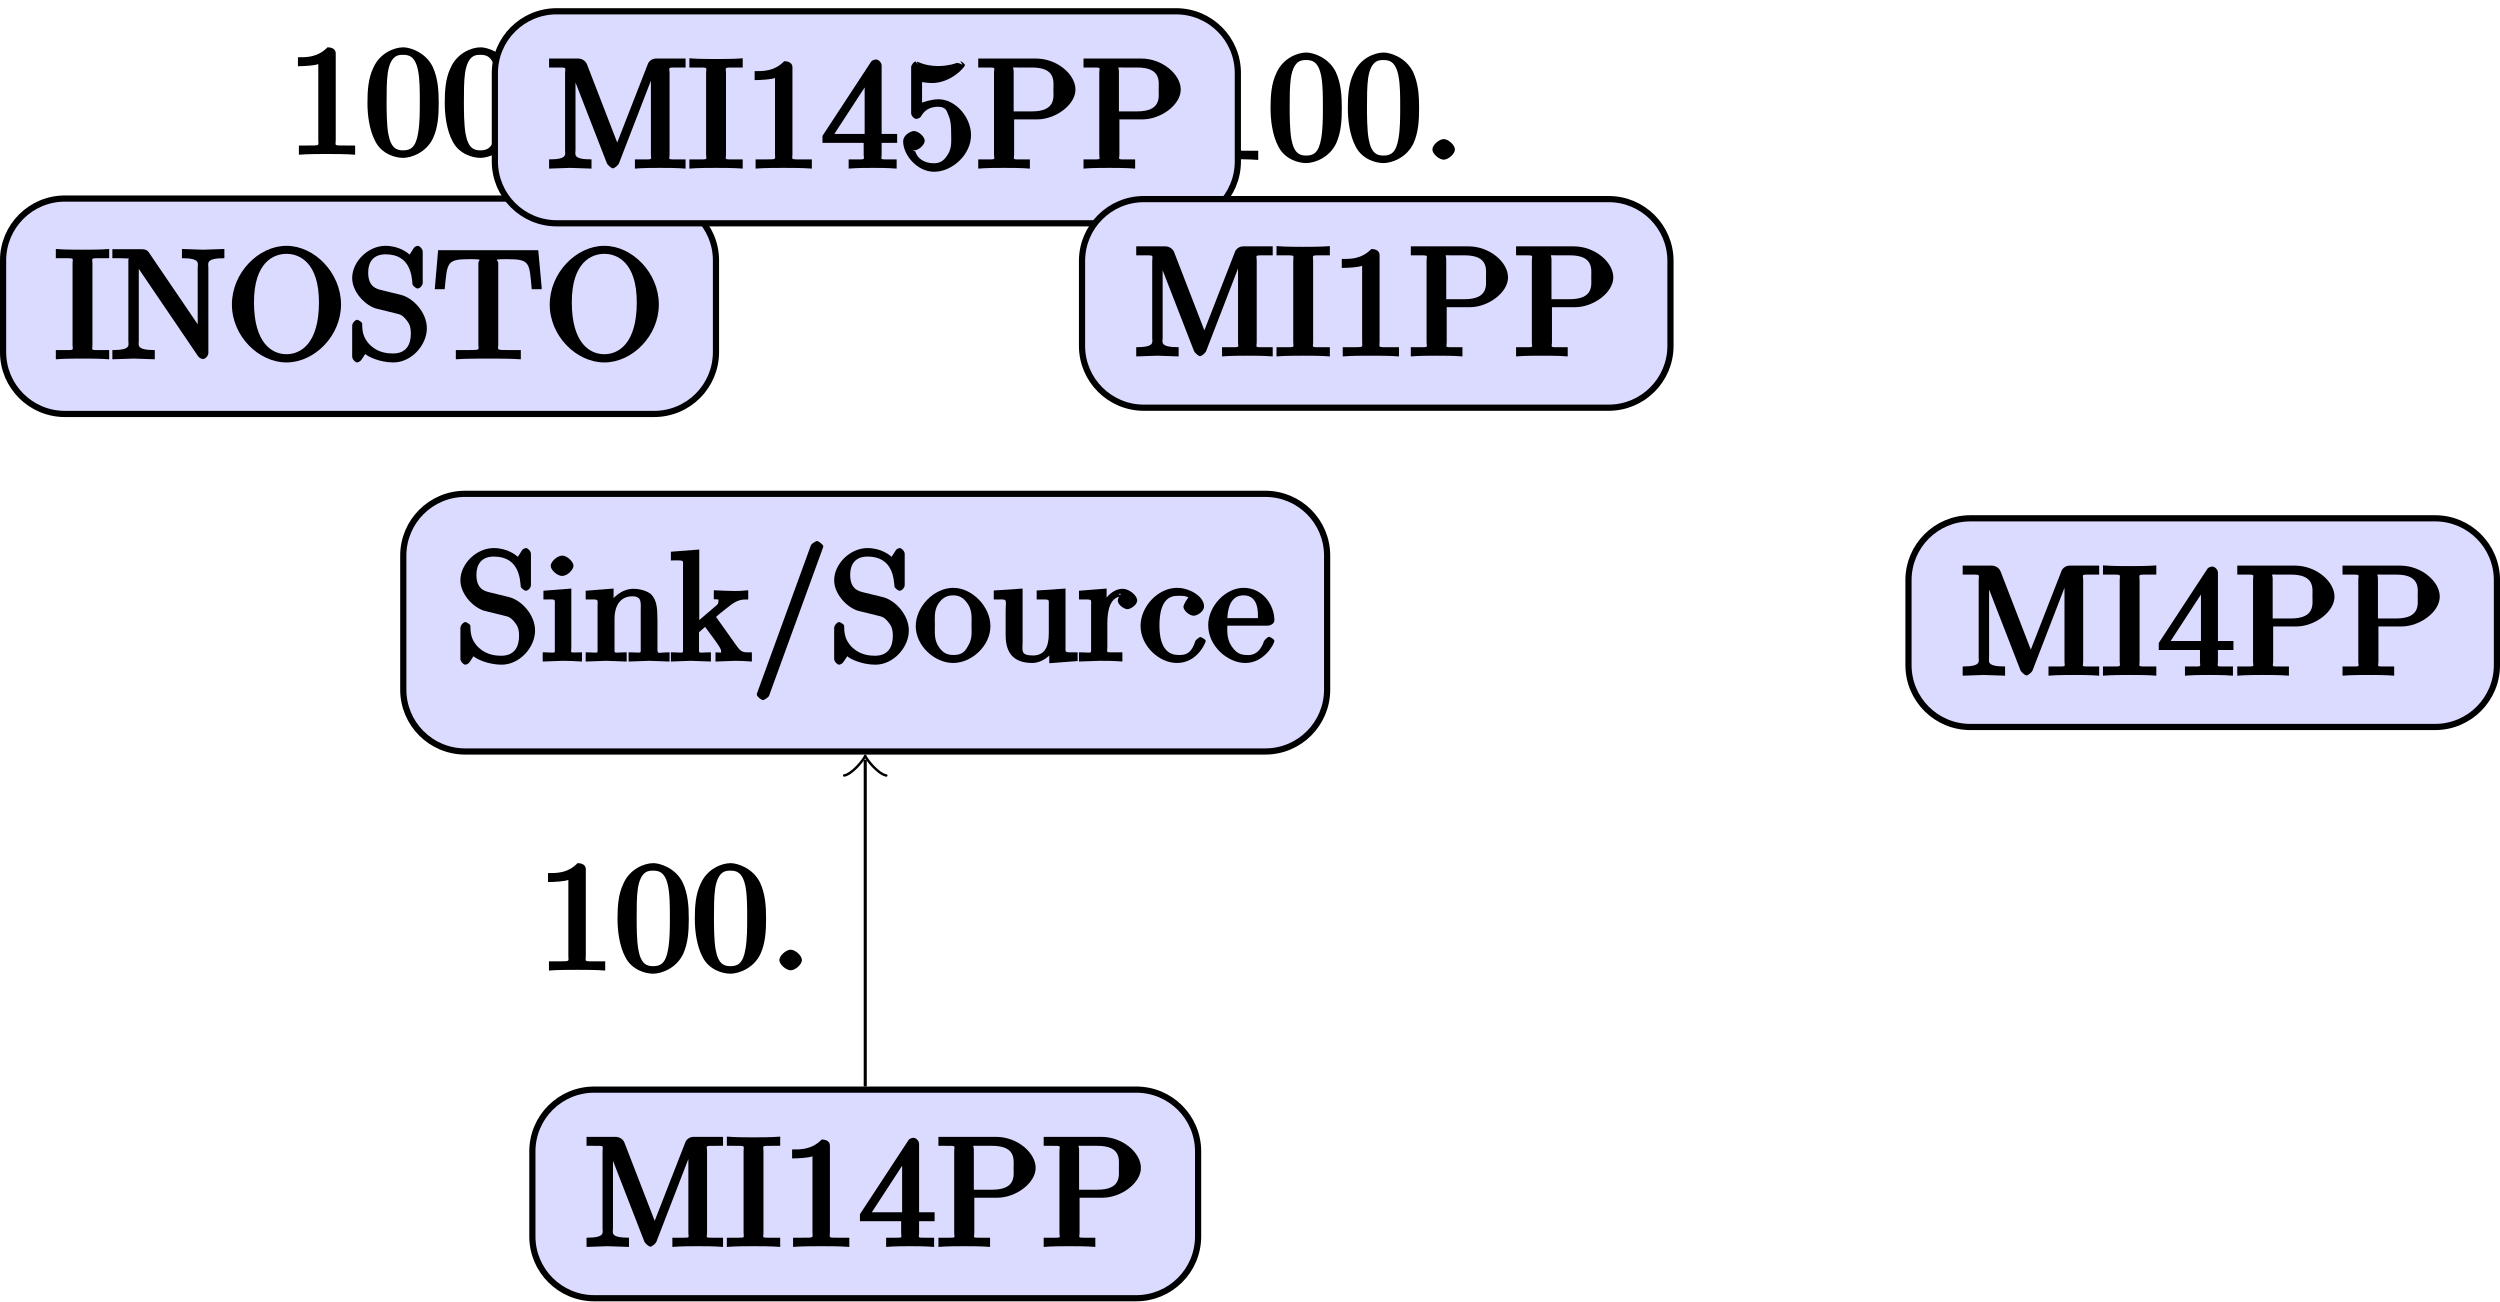
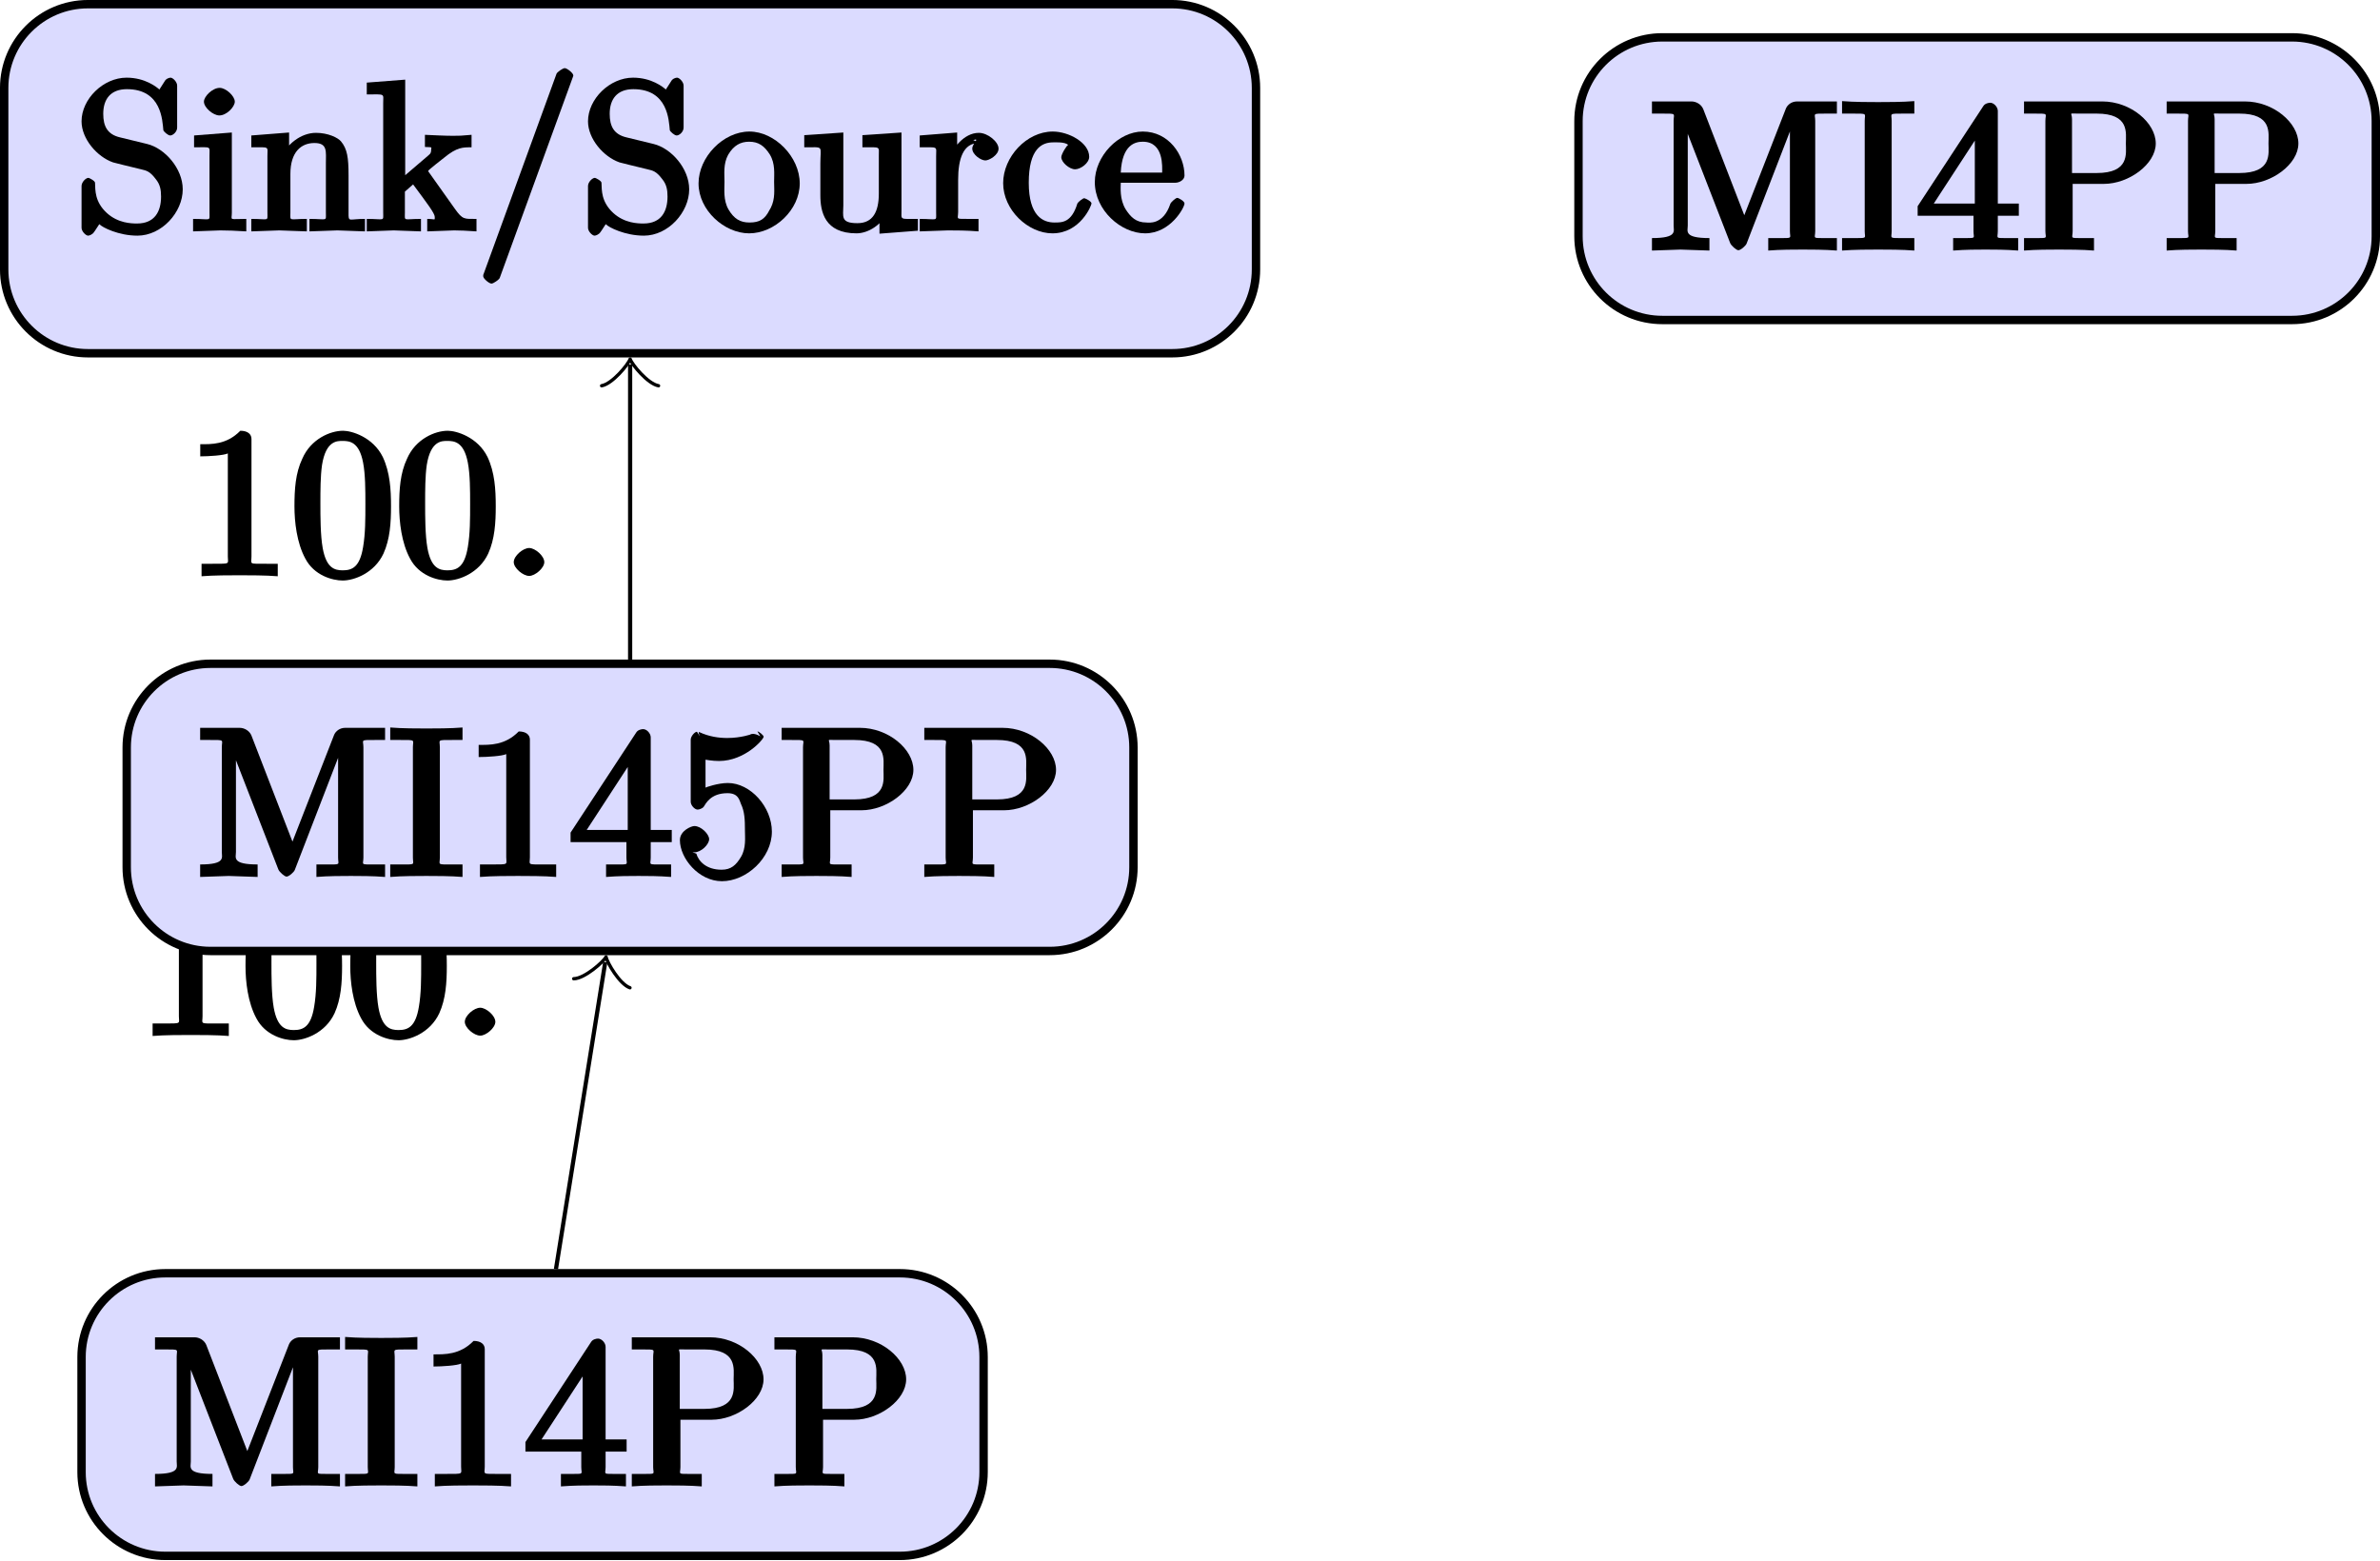
- <svg xmlns="http://www.w3.org/2000/svg" xmlns:xlink="http://www.w3.org/1999/xlink" width="161.128pt" height="83.87pt" viewBox="0 0 161.128 83.87" version="1.1">
+ <svg xmlns="http://www.w3.org/2000/svg" xmlns:xlink="http://www.w3.org/1999/xlink" width="113.207pt" height="74.219pt" viewBox="0 0 113.207 74.219" version="1.1">
  <defs>
    <g>
      <symbol overflow="visible" id="glyph0-0">
        <path style="stroke:none;" d="" />
      </symbol>
      <symbol overflow="visible" id="glyph0-1">
        <path style="stroke:none;" d="M 4.375 -0.125 L 4.375 -0.578 L 3.859 -0.578 C 2.953 -0.578 3.125 -0.547 3.125 -0.922 L 3.125 -6.516 C 3.125 -6.75 2.938 -6.906 2.594 -6.906 C 1.938 -6.234 1.203 -6.266 0.688 -6.266 L 0.688 -5.688 C 1.094 -5.688 1.812 -5.734 2 -5.828 L 2 -0.922 C 2 -0.562 2.156 -0.578 1.266 -0.578 L 0.75 -0.578 L 0.75 0.016 C 1.297 -0.031 2.156 -0.031 2.562 -0.031 C 2.953 -0.031 3.828 -0.031 4.375 0.016 Z M 4.375 -0.125 " />
      </symbol>
      <symbol overflow="visible" id="glyph0-2">
        <path style="stroke:none;" d="M 4.781 -3.312 C 4.781 -4.109 4.734 -4.922 4.391 -5.656 C 3.922 -6.609 2.906 -6.906 2.5 -6.906 C 1.891 -6.906 0.969 -6.516 0.562 -5.578 C 0.234 -4.891 0.188 -4.109 0.188 -3.312 C 0.188 -2.578 0.297 -1.578 0.703 -0.828 C 1.125 -0.016 2 0.219 2.484 0.219 C 3.016 0.219 3.984 -0.125 4.422 -1.062 C 4.734 -1.75 4.781 -2.531 4.781 -3.312 Z M 3.562 -3.438 C 3.562 -2.688 3.562 -2.016 3.453 -1.375 C 3.297 -0.422 2.938 -0.266 2.484 -0.266 C 2.094 -0.266 1.703 -0.375 1.531 -1.328 C 1.422 -1.938 1.422 -2.844 1.422 -3.438 C 1.422 -4.078 1.422 -4.734 1.5 -5.281 C 1.688 -6.453 2.234 -6.422 2.484 -6.422 C 2.812 -6.422 3.266 -6.375 3.453 -5.391 C 3.562 -4.828 3.562 -4.062 3.562 -3.438 Z M 3.562 -3.438 " />
      </symbol>
      <symbol overflow="visible" id="glyph0-3">
        <path style="stroke:none;" d="M 2.109 -0.656 C 2.109 -0.953 1.672 -1.328 1.391 -1.328 C 1.094 -1.328 0.656 -0.953 0.656 -0.656 C 0.656 -0.375 1.094 0 1.391 0 C 1.672 0 2.109 -0.375 2.109 -0.656 Z M 2.109 -0.656 " />
      </symbol>
      <symbol overflow="visible" id="glyph0-4">
        <path style="stroke:none;" d="M 5.172 -1.984 C 5.172 -2.984 4.312 -3.938 3.484 -4.141 L 2.203 -4.453 C 1.578 -4.594 1.391 -5 1.391 -5.578 C 1.391 -6.266 1.734 -6.75 2.516 -6.75 C 4.172 -6.75 4.203 -5.25 4.25 -4.797 C 4.266 -4.734 4.469 -4.547 4.578 -4.547 C 4.703 -4.547 4.906 -4.719 4.906 -4.922 L 4.906 -6.922 C 4.906 -7.094 4.703 -7.297 4.594 -7.297 C 4.531 -7.297 4.375 -7.25 4.312 -7.125 L 4.062 -6.734 C 3.938 -6.844 3.391 -7.297 2.5 -7.297 C 1.391 -7.297 0.359 -6.281 0.359 -5.219 C 0.359 -4.391 1.094 -3.531 1.859 -3.266 C 1.969 -3.234 2.484 -3.109 3.188 -2.938 C 3.453 -2.875 3.609 -2.844 3.891 -2.469 C 4.094 -2.219 4.141 -1.969 4.141 -1.641 C 4.141 -0.938 3.844 -0.359 3 -0.359 C 2.719 -0.359 2.094 -0.375 1.562 -0.859 C 0.984 -1.391 1.016 -1.938 1 -2.297 C 1 -2.391 0.719 -2.531 0.688 -2.531 C 0.562 -2.531 0.359 -2.328 0.359 -2.141 L 0.359 -0.156 C 0.359 0.016 0.562 0.219 0.672 0.219 C 0.734 0.219 0.891 0.156 0.953 0.047 C 0.953 0.047 0.984 0.016 1.203 -0.328 C 1.344 -0.172 2.125 0.219 3.016 0.219 C 4.172 0.219 5.172 -0.891 5.172 -1.984 Z M 5.172 -1.984 " />
      </symbol>
      <symbol overflow="visible" id="glyph0-5">
        <path style="stroke:none;" d="M 2.656 -0.125 L 2.656 -0.578 C 1.797 -0.578 1.969 -0.484 1.969 -0.875 L 1.969 -4.688 L 0.172 -4.547 L 0.172 -3.984 C 1.016 -3.984 0.906 -4.062 0.906 -3.562 L 0.906 -0.891 C 0.906 -0.438 1 -0.578 0.125 -0.578 L 0.125 0.016 L 1.422 -0.031 C 1.781 -0.031 2.125 -0.016 2.656 0.016 Z M 2.109 -6.156 C 2.109 -6.422 1.688 -6.812 1.391 -6.812 C 1.047 -6.812 0.641 -6.406 0.641 -6.156 C 0.641 -5.875 1.078 -5.5 1.375 -5.5 C 1.719 -5.5 2.109 -5.906 2.109 -6.156 Z M 2.109 -6.156 " />
      </symbol>
      <symbol overflow="visible" id="glyph0-6">
        <path style="stroke:none;" d="M 5.531 -0.125 L 5.531 -0.578 C 4.812 -0.578 4.766 -0.438 4.75 -0.734 L 4.75 -2.641 C 4.75 -3.5 4.688 -3.906 4.391 -4.266 C 4.25 -4.438 3.781 -4.672 3.203 -4.672 C 2.469 -4.672 1.797 -4.109 1.531 -3.484 L 1.922 -3.484 L 1.922 -4.688 L 0.125 -4.547 L 0.125 -3.984 C 1.016 -3.984 0.891 -4.047 0.891 -3.562 L 0.891 -0.891 C 0.891 -0.438 0.984 -0.578 0.125 -0.578 L 0.125 0.016 L 1.453 -0.031 L 2.766 0.016 L 2.766 -0.578 C 1.891 -0.578 1.984 -0.438 1.984 -0.891 L 1.984 -2.719 C 1.984 -3.766 2.5 -4.188 3.125 -4.188 C 3.766 -4.188 3.672 -3.781 3.672 -3.203 L 3.672 -0.891 C 3.672 -0.438 3.766 -0.578 2.891 -0.578 L 2.891 0.016 L 4.219 -0.031 L 5.531 0.016 Z M 5.531 -0.125 " />
      </symbol>
      <symbol overflow="visible" id="glyph0-7">
        <path style="stroke:none;" d="M 5.297 -0.125 L 5.297 -0.578 C 4.719 -0.578 4.641 -0.531 4.266 -1.062 L 3 -2.844 C 2.984 -2.875 3 -2.828 3 -2.859 C 3 -2.906 3.656 -3.406 3.75 -3.484 C 4.375 -4 4.656 -3.984 5.062 -3.984 L 5.062 -4.578 C 4.578 -4.531 4.453 -4.531 4.172 -4.531 C 3.812 -4.531 3.188 -4.562 2.844 -4.578 L 2.844 -4 C 3.234 -3.984 3.141 -4 3.141 -3.875 C 3.141 -3.672 3.062 -3.656 2.984 -3.578 L 1.906 -2.656 L 1.906 -7.203 L 0.078 -7.062 L 0.078 -6.5 C 0.984 -6.5 0.859 -6.562 0.859 -6.078 L 0.859 -0.891 C 0.859 -0.438 0.953 -0.578 0.078 -0.578 L 0.078 0.016 L 1.359 -0.031 L 2.656 0.016 L 2.656 -0.578 C 1.797 -0.578 1.891 -0.438 1.891 -0.891 L 1.891 -1.875 L 2.281 -2.219 C 2.953 -1.312 3.312 -0.844 3.312 -0.672 C 3.312 -0.484 3.344 -0.578 2.953 -0.578 L 2.953 0.016 L 4.234 -0.031 C 4.516 -0.031 4.812 -0.016 5.297 0.016 Z M 5.297 -0.125 " />
      </symbol>
      <symbol overflow="visible" id="glyph0-8">
        <path style="stroke:none;" d="M 4.641 -7.406 C 4.641 -7.516 4.344 -7.75 4.234 -7.75 C 4.141 -7.75 3.875 -7.562 3.844 -7.484 L 0.328 2.172 C 0.422 2.016 0.359 2.141 0.359 2.156 C 0.359 2.266 0.641 2.5 0.75 2.5 C 0.844 2.5 1.109 2.312 1.141 2.234 L 4.656 -7.422 C 4.578 -7.266 4.641 -7.391 4.641 -7.406 Z M 4.641 -7.406 " />
      </symbol>
      <symbol overflow="visible" id="glyph0-9">
        <path style="stroke:none;" d="M 4.891 -2.266 C 4.891 -3.531 3.703 -4.734 2.5 -4.734 C 1.25 -4.734 0.078 -3.516 0.078 -2.266 C 0.078 -0.984 1.312 0.109 2.484 0.109 C 3.688 0.109 4.891 -1 4.891 -2.266 Z M 3.672 -2.344 C 3.672 -1.984 3.734 -1.547 3.516 -1.109 L 3.453 -1 C 3.234 -0.562 2.984 -0.406 2.5 -0.406 C 2.062 -0.406 1.766 -0.578 1.5 -1.031 C 1.25 -1.469 1.312 -1.984 1.312 -2.344 C 1.312 -2.734 1.25 -3.188 1.484 -3.625 C 1.75 -4.078 2.078 -4.25 2.484 -4.25 C 2.922 -4.25 3.203 -4.062 3.469 -3.641 C 3.734 -3.203 3.672 -2.719 3.672 -2.344 Z M 3.672 -2.344 " />
      </symbol>
      <symbol overflow="visible" id="glyph0-10">
        <path style="stroke:none;" d="M 5.531 -0.125 L 5.531 -0.578 C 4.641 -0.578 4.75 -0.516 4.75 -1 L 4.75 -4.688 L 2.891 -4.562 L 2.891 -3.984 C 3.781 -3.984 3.672 -4.047 3.672 -3.562 L 3.672 -1.781 C 3.672 -0.922 3.391 -0.375 2.656 -0.375 C 1.828 -0.375 1.984 -0.703 1.984 -1.219 L 1.984 -4.688 L 0.125 -4.562 L 0.125 -3.984 C 1.094 -3.984 0.891 -4.094 0.891 -3.203 L 0.891 -1.703 C 0.891 -0.922 1.094 0.109 2.609 0.109 C 3.172 0.109 3.812 -0.297 4.094 -0.922 L 3.703 -0.922 L 3.703 0.125 L 5.531 -0.016 Z M 5.531 -0.125 " />
      </symbol>
      <symbol overflow="visible" id="glyph0-11">
        <path style="stroke:none;" d="M 3.828 -3.922 C 3.828 -4.25 3.312 -4.672 2.891 -4.672 C 2.156 -4.672 1.609 -3.875 1.469 -3.438 L 1.859 -3.438 L 1.859 -4.688 L 0.078 -4.547 L 0.078 -3.984 C 0.984 -3.984 0.859 -4.047 0.859 -3.562 L 0.859 -0.891 C 0.859 -0.438 0.953 -0.578 0.078 -0.578 L 0.078 0.016 L 1.422 -0.031 C 1.812 -0.031 2.281 -0.031 2.875 0.016 L 2.875 -0.578 L 2.469 -0.578 C 1.734 -0.578 1.906 -0.547 1.906 -0.906 L 1.906 -2.438 C 1.906 -3.422 2.141 -4.188 2.891 -4.188 C 2.953 -4.188 2.844 -4.234 2.625 -4.328 C 2.969 -4.438 2.578 -4.172 2.578 -3.922 C 2.578 -3.641 2.984 -3.359 3.203 -3.359 C 3.375 -3.359 3.828 -3.609 3.828 -3.922 Z M 3.828 -3.922 " />
      </symbol>
      <symbol overflow="visible" id="glyph0-12">
        <path style="stroke:none;" d="M 4.344 -1.312 C 4.344 -1.422 4.031 -1.562 4 -1.562 C 3.922 -1.562 3.703 -1.375 3.672 -1.312 C 3.391 -0.391 2.938 -0.406 2.578 -0.406 C 2.047 -0.406 1.359 -0.703 1.359 -2.297 C 1.359 -3.922 1.984 -4.219 2.516 -4.219 C 2.609 -4.219 3.094 -4.25 3.234 -4.094 C 3.172 -4.094 2.906 -3.656 2.906 -3.516 C 2.906 -3.266 3.297 -2.938 3.562 -2.938 C 3.828 -2.938 4.234 -3.234 4.234 -3.531 C 4.234 -4.203 3.266 -4.734 2.5 -4.734 C 1.25 -4.734 0.141 -3.516 0.141 -2.281 C 0.141 -1 1.328 0.109 2.484 0.109 C 3.812 0.109 4.344 -1.219 4.344 -1.312 Z M 4.344 -1.312 " />
      </symbol>
      <symbol overflow="visible" id="glyph0-13">
        <path style="stroke:none;" d="M 4.344 -1.312 C 4.344 -1.422 4.062 -1.578 4 -1.578 C 3.922 -1.578 3.703 -1.375 3.672 -1.297 C 3.328 -0.266 2.625 -0.406 2.531 -0.406 C 2.031 -0.406 1.781 -0.672 1.547 -1.031 C 1.25 -1.516 1.312 -2.078 1.312 -2.297 L 3.891 -2.297 C 4.109 -2.297 4.344 -2.438 4.344 -2.641 C 4.344 -3.625 3.594 -4.734 2.359 -4.734 C 1.203 -4.734 0.078 -3.562 0.078 -2.328 C 0.078 -0.984 1.328 0.109 2.469 0.109 C 3.688 0.109 4.344 -1.125 4.344 -1.312 Z M 3.484 -2.781 L 1.312 -2.781 C 1.375 -4.125 2.016 -4.25 2.359 -4.25 C 3.375 -4.25 3.281 -3.031 3.281 -2.781 Z M 3.484 -2.781 " />
      </symbol>
      <symbol overflow="visible" id="glyph0-14">
+         <path style="stroke:none;" d="M 8.969 -0.125 L 8.969 -0.578 L 8.516 -0.578 C 7.75 -0.578 7.938 -0.547 7.938 -0.906 L 7.938 -6.156 C 7.938 -6.516 7.75 -6.5 8.516 -6.5 L 8.969 -6.5 L 8.969 -7.078 L 7.078 -7.078 C 6.812 -7.078 6.625 -6.922 6.547 -6.75 L 4.359 -1.141 L 4.766 -1.141 L 2.609 -6.719 C 2.516 -6.938 2.281 -7.078 2.047 -7.078 L 0.172 -7.078 L 0.172 -6.5 L 0.609 -6.5 C 1.375 -6.5 1.203 -6.516 1.203 -6.156 L 1.203 -1.172 C 1.203 -0.906 1.391 -0.578 0.172 -0.578 L 0.172 0.016 L 1.531 -0.031 L 2.906 0.016 L 2.906 -0.578 C 1.672 -0.578 1.875 -0.906 1.875 -1.172 L 1.875 -6.422 L 1.531 -6.422 L 3.891 -0.344 C 3.938 -0.219 4.188 0 4.281 0 C 4.391 0 4.625 -0.203 4.672 -0.312 L 7.062 -6.5 L 6.734 -6.5 L 6.734 -0.906 C 6.734 -0.547 6.906 -0.578 6.141 -0.578 L 5.703 -0.578 L 5.703 0.016 C 6.266 -0.031 6.953 -0.031 7.344 -0.031 C 7.719 -0.031 8.391 -0.031 8.969 0.016 Z M 8.969 -0.125 " />
+       </symbol>
+       <symbol overflow="visible" id="glyph0-15">
        <path style="stroke:none;" d="M 3.516 -0.125 L 3.516 -0.578 L 3.062 -0.578 C 2.266 -0.578 2.438 -0.547 2.438 -0.906 L 2.438 -6.156 C 2.438 -6.516 2.266 -6.5 3.062 -6.5 L 3.516 -6.5 L 3.516 -7.094 C 2.969 -7.047 2.188 -7.047 1.797 -7.047 C 1.422 -7.047 0.625 -7.047 0.078 -7.094 L 0.078 -6.5 L 0.531 -6.5 C 1.328 -6.5 1.156 -6.516 1.156 -6.156 L 1.156 -0.906 C 1.156 -0.547 1.328 -0.578 0.531 -0.578 L 0.078 -0.578 L 0.078 0.016 C 0.625 -0.031 1.422 -0.031 1.797 -0.031 C 2.188 -0.031 2.969 -0.031 3.516 0.016 Z M 3.516 -0.125 " />
      </symbol>
-       <symbol overflow="visible" id="glyph0-15">
-         <path style="stroke:none;" d="M 7.344 -6.625 L 7.344 -7.094 L 5.969 -7.047 L 4.609 -7.094 L 4.609 -6.5 C 5.828 -6.5 5.625 -6.156 5.625 -5.891 L 5.625 -1.641 L 5.969 -1.734 L 2.453 -6.906 C 2.359 -7.031 2.219 -7.078 2.031 -7.078 L 0.125 -7.078 L 0.125 -6.5 L 0.625 -6.5 C 0.766 -6.5 0.969 -6.484 1.109 -6.484 C 1.344 -6.453 1.156 -6.562 1.156 -6.375 L 1.156 -1.172 C 1.156 -0.906 1.359 -0.578 0.125 -0.578 L 0.125 0.016 L 1.5 -0.031 L 2.859 0.016 L 2.859 -0.578 C 1.641 -0.578 1.828 -0.906 1.828 -1.172 L 1.828 -5.938 C 1.547 -6.219 1.562 -6.203 1.594 -6.156 L 5.656 -0.172 C 5.75 -0.047 5.906 0 5.969 0 C 6.109 0 6.312 -0.203 6.312 -0.391 L 6.312 -5.891 C 6.312 -6.156 6.109 -6.5 7.344 -6.5 Z M 7.344 -6.625 " />
-       </symbol>
      <symbol overflow="visible" id="glyph0-16">
-         <path style="stroke:none;" d="M 7.391 -3.516 C 7.391 -5.547 5.688 -7.297 3.875 -7.297 C 2.078 -7.297 0.359 -5.562 0.359 -3.516 C 0.359 -1.469 2.094 0.219 3.875 0.219 C 5.688 0.219 7.391 -1.5 7.391 -3.516 Z M 5.969 -3.656 C 5.969 -1 4.797 -0.312 3.875 -0.312 C 2.922 -0.312 1.781 -1.047 1.781 -3.656 C 1.781 -6.234 3.047 -6.781 3.875 -6.781 C 4.734 -6.781 5.969 -6.203 5.969 -3.656 Z M 5.969 -3.656 " />
+         <path style="stroke:none;" d="M 4.891 -1.781 L 4.891 -2.219 L 3.891 -2.219 L 3.891 -6.625 C 3.891 -6.812 3.703 -7.016 3.531 -7.016 C 3.453 -7.016 3.281 -6.984 3.203 -6.859 L 0.078 -2.094 L 0.078 -1.641 L 2.734 -1.641 L 2.734 -0.906 C 2.734 -0.547 2.906 -0.578 2.172 -0.578 L 1.766 -0.578 L 1.766 0.016 C 2.375 -0.031 2.891 -0.031 3.312 -0.031 C 3.734 -0.031 4.25 -0.031 4.859 0.016 L 4.859 -0.578 L 4.453 -0.578 C 3.719 -0.578 3.891 -0.547 3.891 -0.906 L 3.891 -1.641 L 4.891 -1.641 Z M 2.984 -2.219 L 0.844 -2.219 L 3.125 -5.719 L 2.797 -5.797 L 2.797 -2.219 Z M 2.984 -2.219 " />
      </symbol>
      <symbol overflow="visible" id="glyph0-17">
-         <path style="stroke:none;" d="M 7.031 -4.641 L 6.812 -7.016 L 0.359 -7.016 L 0.141 -4.5 L 0.781 -4.5 C 0.953 -6.234 0.891 -6.438 2.406 -6.438 C 2.578 -6.438 2.844 -6.438 2.938 -6.422 C 3.156 -6.375 2.953 -6.406 2.953 -6.172 L 2.953 -0.922 C 2.953 -0.578 3.156 -0.578 2.109 -0.578 L 1.5 -0.578 L 1.5 0.016 C 2.109 -0.031 3.125 -0.031 3.594 -0.031 C 4.047 -0.031 5.078 -0.031 5.688 0.016 L 5.688 -0.578 L 5.078 -0.578 C 4.031 -0.578 4.234 -0.578 4.234 -0.922 L 4.234 -6.172 C 4.234 -6.375 4.031 -6.375 4.219 -6.422 C 4.328 -6.438 4.594 -6.438 4.781 -6.438 C 6.297 -6.438 6.234 -6.234 6.391 -4.5 L 7.031 -4.5 Z M 7.031 -4.641 " />
+         <path style="stroke:none;" d="M 4.672 -2.141 C 4.672 -3.312 3.656 -4.453 2.578 -4.453 C 2.109 -4.453 1.531 -4.25 1.516 -4.234 L 1.516 -5.562 C 1.516 -5.562 1.844 -5.5 2.156 -5.5 C 3.391 -5.5 4.281 -6.531 4.281 -6.656 C 4.281 -6.719 4.062 -6.906 3.984 -6.906 L 4.125 -6.672 C 4.125 -6.672 3.812 -6.875 3.625 -6.75 C 3.703 -6.781 3.219 -6.594 2.547 -6.594 C 2.156 -6.594 1.688 -6.656 1.219 -6.875 C 1.141 -6.891 1.25 -6.672 1.25 -6.672 L 1.109 -6.891 C 1 -6.891 0.812 -6.672 0.812 -6.516 L 0.812 -3.562 C 0.812 -3.391 1 -3.188 1.141 -3.188 C 1.219 -3.188 1.375 -3.25 1.422 -3.312 C 1.531 -3.469 1.75 -3.969 2.562 -3.969 C 3.078 -3.969 3.125 -3.641 3.203 -3.453 C 3.375 -3.094 3.391 -2.703 3.391 -2.203 C 3.391 -1.859 3.453 -1.359 3.203 -0.938 C 2.969 -0.547 2.734 -0.328 2.281 -0.328 C 1.562 -0.328 1.188 -0.719 1.078 -1.094 C 0.844 -1.172 0.875 -1.156 0.984 -1.156 C 1.312 -1.156 1.688 -1.531 1.688 -1.781 C 1.688 -2.016 1.312 -2.406 0.984 -2.406 C 0.844 -2.406 0.297 -2.188 0.297 -1.734 C 0.297 -0.875 1.188 0.219 2.297 0.219 C 3.453 0.219 4.672 -0.875 4.672 -2.141 Z M 4.672 -2.141 " />
      </symbol>
      <symbol overflow="visible" id="glyph0-18">
-         <path style="stroke:none;" d="M 8.969 -0.125 L 8.969 -0.578 L 8.516 -0.578 C 7.75 -0.578 7.938 -0.547 7.938 -0.906 L 7.938 -6.156 C 7.938 -6.516 7.75 -6.5 8.516 -6.5 L 8.969 -6.5 L 8.969 -7.078 L 7.078 -7.078 C 6.812 -7.078 6.625 -6.922 6.547 -6.75 L 4.359 -1.141 L 4.766 -1.141 L 2.609 -6.719 C 2.516 -6.938 2.281 -7.078 2.047 -7.078 L 0.172 -7.078 L 0.172 -6.5 L 0.609 -6.5 C 1.375 -6.5 1.203 -6.516 1.203 -6.156 L 1.203 -1.172 C 1.203 -0.906 1.391 -0.578 0.172 -0.578 L 0.172 0.016 L 1.531 -0.031 L 2.906 0.016 L 2.906 -0.578 C 1.672 -0.578 1.875 -0.906 1.875 -1.172 L 1.875 -6.422 L 1.531 -6.422 L 3.891 -0.344 C 3.938 -0.219 4.188 0 4.281 0 C 4.391 0 4.625 -0.203 4.672 -0.312 L 7.062 -6.5 L 6.734 -6.5 L 6.734 -0.906 C 6.734 -0.547 6.906 -0.578 6.141 -0.578 L 5.703 -0.578 L 5.703 0.016 C 6.266 -0.031 6.953 -0.031 7.344 -0.031 C 7.719 -0.031 8.391 -0.031 8.969 0.016 Z M 8.969 -0.125 " />
-       </symbol>
-       <symbol overflow="visible" id="glyph0-19">
-         <path style="stroke:none;" d="M 4.891 -1.781 L 4.891 -2.219 L 3.891 -2.219 L 3.891 -6.625 C 3.891 -6.812 3.703 -7.016 3.531 -7.016 C 3.453 -7.016 3.281 -6.984 3.203 -6.859 L 0.078 -2.094 L 0.078 -1.641 L 2.734 -1.641 L 2.734 -0.906 C 2.734 -0.547 2.906 -0.578 2.172 -0.578 L 1.766 -0.578 L 1.766 0.016 C 2.375 -0.031 2.891 -0.031 3.312 -0.031 C 3.734 -0.031 4.25 -0.031 4.859 0.016 L 4.859 -0.578 L 4.453 -0.578 C 3.719 -0.578 3.891 -0.547 3.891 -0.906 L 3.891 -1.641 L 4.891 -1.641 Z M 2.984 -2.219 L 0.844 -2.219 L 3.125 -5.719 L 2.797 -5.797 L 2.797 -2.219 Z M 2.984 -2.219 " />
-       </symbol>
-       <symbol overflow="visible" id="glyph0-20">
-         <path style="stroke:none;" d="M 4.672 -2.141 C 4.672 -3.312 3.656 -4.453 2.578 -4.453 C 2.109 -4.453 1.531 -4.25 1.516 -4.234 L 1.516 -5.562 C 1.516 -5.562 1.844 -5.5 2.156 -5.5 C 3.391 -5.5 4.281 -6.531 4.281 -6.656 C 4.281 -6.719 4.062 -6.906 3.984 -6.906 L 4.125 -6.672 C 4.125 -6.672 3.812 -6.875 3.625 -6.75 C 3.703 -6.781 3.219 -6.594 2.547 -6.594 C 2.156 -6.594 1.688 -6.656 1.219 -6.875 C 1.141 -6.891 1.25 -6.672 1.25 -6.672 L 1.109 -6.891 C 1 -6.891 0.812 -6.672 0.812 -6.516 L 0.812 -3.562 C 0.812 -3.391 1 -3.188 1.141 -3.188 C 1.219 -3.188 1.375 -3.25 1.422 -3.312 C 1.531 -3.469 1.75 -3.969 2.562 -3.969 C 3.078 -3.969 3.125 -3.641 3.203 -3.453 C 3.375 -3.094 3.391 -2.703 3.391 -2.203 C 3.391 -1.859 3.453 -1.359 3.203 -0.938 C 2.969 -0.547 2.734 -0.328 2.281 -0.328 C 1.562 -0.328 1.188 -0.719 1.078 -1.094 C 0.844 -1.172 0.875 -1.156 0.984 -1.156 C 1.312 -1.156 1.688 -1.531 1.688 -1.781 C 1.688 -2.016 1.312 -2.406 0.984 -2.406 C 0.844 -2.406 0.297 -2.188 0.297 -1.734 C 0.297 -0.875 1.188 0.219 2.297 0.219 C 3.453 0.219 4.672 -0.875 4.672 -2.141 Z M 4.672 -2.141 " />
-       </symbol>
-       <symbol overflow="visible" id="glyph0-21">
        <path style="stroke:none;" d="M 6.422 -5.078 C 6.422 -6.062 5.234 -7.078 3.875 -7.078 L 0.156 -7.078 L 0.156 -6.5 L 0.594 -6.5 C 1.359 -6.5 1.172 -6.516 1.172 -6.156 L 1.172 -0.906 C 1.172 -0.547 1.359 -0.578 0.594 -0.578 L 0.156 -0.578 L 0.156 0.016 C 0.703 -0.031 1.438 -0.031 1.812 -0.031 C 2.188 -0.031 2.938 -0.031 3.484 0.016 L 3.484 -0.578 L 3.047 -0.578 C 2.281 -0.578 2.469 -0.547 2.469 -0.906 L 2.469 -3.156 L 3.953 -3.156 C 5.141 -3.156 6.422 -4.094 6.422 -5.078 Z M 5 -5.078 C 5 -4.609 5.188 -3.672 3.609 -3.672 L 2.438 -3.672 L 2.438 -6.234 C 2.438 -6.562 2.25 -6.5 2.719 -6.5 L 3.609 -6.5 C 5.188 -6.5 5 -5.578 5 -5.078 Z M 5 -5.078 " />
      </symbol>
    </g>
    <clipPath id="clip1">
-       <path d="M 34 70 L 78 70 L 78 83.871 L 34 83.871 Z M 34 70 " />
+       <path d="M 3 60 L 47 60 L 47 74.219 L 3 74.219 Z M 3 60 " />
    </clipPath>
    <clipPath id="clip2">
-       <path d="M 28 64 L 83 64 L 83 83.871 L 28 83.871 Z M 28 64 " />
+       <path d="M 0 54 L 53 54 L 53 74.219 L 0 74.219 Z M 0 54 " />
    </clipPath>
    <clipPath id="clip3">
-       <path d="M 117 27 L 161.129 27 L 161.129 53 L 117 53 Z M 117 27 " />
+       <path d="M 75 1 L 113.207 1 L 113.207 16 L 75 16 Z M 75 1 " />
+     </clipPath>
+     <clipPath id="clip4">
+       <path d="M 69 0 L 113.207 0 L 113.207 21 L 69 21 Z M 69 0 " />
    </clipPath>
  </defs>
  <g id="surface1">
-     <path style="fill:none;stroke-width:0.399;stroke-linecap:butt;stroke-linejoin:miter;stroke:rgb(100%,100%,100%);stroke-opacity:1;stroke-miterlimit:10;" d="M 0.001 -8.502 L 0.001 -29.439 " transform="matrix(1,0,0,-1,55.765,40.131)" />
-     <path style="fill:none;stroke-width:0.319;stroke-linecap:round;stroke-linejoin:round;stroke:rgb(100%,100%,100%);stroke-opacity:1;stroke-miterlimit:10;" d="M -1.197 1.594 C -1.096 0.997 0.002 0.098 0.299 0.001 C 0.002 -0.101 -1.096 -0.995 -1.197 -1.593 " transform="matrix(0,1,1,0,55.765,69.56838)" />
-     <path style="fill:none;stroke-width:0.399;stroke-linecap:butt;stroke-linejoin:miter;stroke:rgb(100%,100%,100%);stroke-opacity:1;stroke-miterlimit:10;" d="M 13.606 8.502 L 21.465 13.412 " transform="matrix(1,0,0,-1,55.765,40.131)" />
-     <path style="fill:none;stroke-width:0.319;stroke-linecap:round;stroke-linejoin:round;stroke:rgb(100%,100%,100%);stroke-opacity:1;stroke-miterlimit:10;" d="M -1.194 1.593 C -1.093 0.997 -0 0.098 0.297 -0 C 0 -0.1 -1.097 -0.996 -1.196 -1.596 " transform="matrix(0.8499,-0.53098,-0.53098,-0.8499,77.23204,26.71971)" />
-     <path style="fill:none;stroke-width:0.399;stroke-linecap:butt;stroke-linejoin:miter;stroke:rgb(100%,100%,100%);stroke-opacity:1;stroke-miterlimit:10;" d="M -21.179 13.252 L -13.976 8.744 " transform="matrix(1,0,0,-1,55.765,40.131)" />
-     <path style="fill:none;stroke-width:0.319;stroke-linecap:round;stroke-linejoin:round;stroke:rgb(100%,100%,100%);stroke-opacity:1;stroke-miterlimit:10;" d="M -1.198 1.594 C -1.095 0.996 -0.001 0.1 0.301 -0.001 C 0.001 -0.101 -1.095 -0.994 -1.194 -1.593 " transform="matrix(0.8499,0.53172,0.53172,-0.8499,41.78749,31.38613)" />
-     <path style="fill:none;stroke-width:0.399;stroke-linecap:butt;stroke-linejoin:miter;stroke:rgb(100%,100%,100%);stroke-opacity:1;stroke-miterlimit:10;" d="M 0.059 25.541 L 0.02 8.959 " transform="matrix(1,0,0,-1,55.765,40.131)" />
-     <path style="fill:none;stroke-width:0.319;stroke-linecap:round;stroke-linejoin:round;stroke:rgb(100%,100%,100%);stroke-opacity:1;stroke-miterlimit:10;" d="M -1.195 1.595 C -1.096 0.997 0 0.101 0.297 0 C 0.001 -0.098 -1.095 -0.995 -1.195 -1.593 " transform="matrix(-0.00229,1,1,0.00229,55.78554,31.17153)" />
-     <path style="fill:none;stroke-width:0.199;stroke-linecap:butt;stroke-linejoin:miter;stroke:rgb(0%,0%,0%);stroke-opacity:1;stroke-miterlimit:10;" d="M -18.785 25.541 L -13.761 27.412 " transform="matrix(1,0,0,-1,55.765,40.131)" />
-     <path style="fill:none;stroke-width:0.159;stroke-linecap:round;stroke-linejoin:round;stroke:rgb(0%,0%,0%);stroke-opacity:1;stroke-miterlimit:10;" d="M -1.017 1.357 C -0.933 0.846 0 0.086 0.255 -0.001 C -0.001 -0.084 -0.93 -0.846 -1.016 -1.355 " transform="matrix(0.93787,-0.34969,-0.34969,-0.93787,42.00261,12.71736)" />
+     <path style="fill:none;stroke-width:0.199;stroke-linecap:butt;stroke-linejoin:miter;stroke:rgb(0%,0%,0%);stroke-opacity:1;stroke-miterlimit:10;" d="M 0.002 -22.878 L 0.002 -8.835 " transform="matrix(1,0,0,-1,29.971,8.501)" />
+     <path style="fill:none;stroke-width:0.159;stroke-linecap:round;stroke-linejoin:round;stroke:rgb(0%,0%,0%);stroke-opacity:1;stroke-miterlimit:10;" d="M -1.016 1.354 C -0.93 0.846 0 0.084 0.254 -0.002 C 0 -0.084 -0.93 -0.845 -1.016 -1.353 " transform="matrix(0,-1,-1,0,29.971,17.33595)" />
    <g style="fill:rgb(0%,0%,0%);fill-opacity:1;">
-       <use xlink:href="#glyph0-1" x="18.514" y="9.956" />
-       <use xlink:href="#glyph0-2" x="23.495" y="9.956" />
-       <use xlink:href="#glyph0-2" x="28.477" y="9.956" />
-       <use xlink:href="#glyph0-3" x="33.458" y="9.956" />
+       <use xlink:href="#glyph0-1" x="8.837" y="27.399" />
+       <use xlink:href="#glyph0-2" x="13.818" y="27.399" />
+       <use xlink:href="#glyph0-2" x="18.8" y="27.399" />
+       <use xlink:href="#glyph0-3" x="23.781" y="27.399" />
    </g>
-     <path style="fill:none;stroke-width:0.199;stroke-linecap:butt;stroke-linejoin:miter;stroke:rgb(0%,0%,0%);stroke-opacity:1;stroke-miterlimit:10;" d="M 0.001 -29.896 L 0.001 -8.834 " transform="matrix(1,0,0,-1,55.765,40.131)" />
-     <path style="fill:none;stroke-width:0.159;stroke-linecap:round;stroke-linejoin:round;stroke:rgb(0%,0%,0%);stroke-opacity:1;stroke-miterlimit:10;" d="M -1.015 1.355 C -0.932 0.847 0.001 0.085 0.255 -0.001 C 0.001 -0.087 -0.932 -0.848 -1.015 -1.356 " transform="matrix(0,-1,-1,0,55.765,48.96595)" />
+     <path style="fill:none;stroke-width:0.199;stroke-linecap:butt;stroke-linejoin:miter;stroke:rgb(0%,0%,0%);stroke-opacity:1;stroke-miterlimit:10;" d="M -3.526 -51.874 L -1.182 -37.272 " transform="matrix(1,0,0,-1,29.971,8.501)" />
+     <path style="fill:none;stroke-width:0.159;stroke-linecap:round;stroke-linejoin:round;stroke:rgb(0%,0%,0%);stroke-opacity:1;stroke-miterlimit:10;" d="M -1.018 1.356 C -0.932 0.847 0.002 0.083 0.252 0.001 C 0.001 -0.083 -0.933 -0.846 -1.018 -1.354 " transform="matrix(0.15852,-0.98744,-0.98744,-0.15852,28.78905,45.77255)" />
    <g style="fill:rgb(0%,0%,0%);fill-opacity:1;">
-       <use xlink:href="#glyph0-1" x="34.631" y="62.537" />
-       <use xlink:href="#glyph0-2" x="39.612" y="62.537" />
-       <use xlink:href="#glyph0-2" x="44.594" y="62.537" />
-       <use xlink:href="#glyph0-3" x="49.575" y="62.537" />
+       <use xlink:href="#glyph0-1" x="6.509" y="49.27" />
+       <use xlink:href="#glyph0-2" x="11.49" y="49.27" />
+       <use xlink:href="#glyph0-2" x="16.472" y="49.27" />
+       <use xlink:href="#glyph0-3" x="21.453" y="49.27" />
    </g>
-     <path style="fill:none;stroke-width:0.399;stroke-linecap:butt;stroke-linejoin:miter;stroke:rgb(100%,100%,100%);stroke-opacity:1;stroke-miterlimit:10;" d="M 21.856 13.654 L 13.997 8.744 " transform="matrix(1,0,0,-1,55.765,40.131)" />
-     <path style="fill:none;stroke-width:0.319;stroke-linecap:round;stroke-linejoin:round;stroke:rgb(100%,100%,100%);stroke-opacity:1;stroke-miterlimit:10;" d="M -1.196 1.593 C -1.095 0.997 -0 0.102 0.3 0.001 C -0.002 -0.1 -1.096 -0.997 -1.196 -1.592 " transform="matrix(-0.8499,0.53098,0.53098,0.8499,69.76209,31.38646)" />
-     <path style="fill:none;stroke-width:0.199;stroke-linecap:butt;stroke-linejoin:miter;stroke:rgb(0%,0%,0%);stroke-opacity:1;stroke-miterlimit:10;" d="M 15.731 26.858 L 19.024 25.654 " transform="matrix(1,0,0,-1,55.765,40.131)" />
-     <path style="fill:none;stroke-width:0.159;stroke-linecap:round;stroke-linejoin:round;stroke:rgb(0%,0%,0%);stroke-opacity:1;stroke-miterlimit:10;" d="M -1.016 1.354 C -0.93 0.846 -0.001 0.085 0.255 -0 C -0.001 -0.085 -0.931 -0.848 -1.015 -1.356 " transform="matrix(0.94089,0.34346,0.34346,-0.94089,74.7878,14.47501)" />
+     <path style="fill-rule:nonzero;fill:rgb(85.999%,85.999%,100%);fill-opacity:1;stroke-width:0.399;stroke-linecap:butt;stroke-linejoin:miter;stroke:rgb(0%,0%,0%);stroke-opacity:1;stroke-miterlimit:10;" d="M 25.787 8.302 L -25.787 8.302 C -27.987 8.302 -29.772 6.517 -29.772 4.317 L -29.772 -4.315 C -29.772 -6.519 -27.987 -8.304 -25.787 -8.304 L 25.787 -8.304 C 27.986 -8.304 29.771 -6.519 29.771 -4.315 L 29.771 4.317 C 29.771 6.517 27.986 8.302 25.787 8.302 Z M 25.787 8.302 " transform="matrix(1,0,0,-1,29.971,8.501)" />
    <g style="fill:rgb(0%,0%,0%);fill-opacity:1;">
-       <use xlink:href="#glyph0-1" x="76.719" y="10.292" />
-       <use xlink:href="#glyph0-2" x="81.7" y="10.292" />
-       <use xlink:href="#glyph0-2" x="86.682" y="10.292" />
-       <use xlink:href="#glyph0-3" x="91.663" y="10.292" />
+       <use xlink:href="#glyph0-4" x="3.52" y="10.992" />
+       <use xlink:href="#glyph0-5" x="9.059" y="10.992" />
+       <use xlink:href="#glyph0-6" x="11.829" y="10.992" />
+       <use xlink:href="#glyph0-7" x="17.368" y="10.992" />
+       <use xlink:href="#glyph0-8" x="22.628" y="10.992" />
+       <use xlink:href="#glyph0-4" x="27.61" y="10.992" />
+       <use xlink:href="#glyph0-9" x="33.149" y="10.992" />
+       <use xlink:href="#glyph0-10" x="38.13" y="10.992" />
+       <use xlink:href="#glyph0-11" x="43.669" y="10.992" />
+       <use xlink:href="#glyph0-12" x="47.575" y="10.992" />
+       <use xlink:href="#glyph0-13" x="51.998" y="10.992" />
    </g>
-     <path style="fill-rule:nonzero;fill:rgb(85.999%,85.999%,100%);fill-opacity:1;stroke-width:0.399;stroke-linecap:butt;stroke-linejoin:miter;stroke:rgb(0%,0%,0%);stroke-opacity:1;stroke-miterlimit:10;" d="M 25.786 8.303 L -25.788 8.303 C -27.988 8.303 -29.773 6.518 -29.773 4.319 L -29.773 -4.318 C -29.773 -6.517 -27.988 -8.303 -25.788 -8.303 L 25.786 -8.303 C 27.989 -8.303 29.77 -6.517 29.77 -4.318 L 29.77 4.319 C 29.77 6.518 27.989 8.303 25.786 8.303 Z M 25.786 8.303 " transform="matrix(1,0,0,-1,55.765,40.131)" />
+     <path style="fill-rule:nonzero;fill:rgb(85.999%,85.999%,100%);fill-opacity:1;stroke-width:0.399;stroke-linecap:butt;stroke-linejoin:miter;stroke:rgb(0%,0%,0%);stroke-opacity:1;stroke-miterlimit:10;" d="M 19.959 6.833 L -19.959 6.833 C -22.159 6.833 -23.944 5.048 -23.944 2.849 L -23.944 -2.847 C -23.944 -5.05 -22.159 -6.831 -19.959 -6.831 L 19.959 -6.831 C 22.158 -6.831 23.943 -5.05 23.943 -2.847 L 23.943 2.849 C 23.943 5.048 22.158 6.833 19.959 6.833 Z M 19.959 6.833 " transform="matrix(1,0,0,-1,29.971,38.411)" />
    <g style="fill:rgb(0%,0%,0%);fill-opacity:1;">
-       <use xlink:href="#glyph0-4" x="29.314" y="42.621" />
-       <use xlink:href="#glyph0-5" x="34.853" y="42.621" />
-       <use xlink:href="#glyph0-6" x="37.623" y="42.621" />
-       <use xlink:href="#glyph0-7" x="43.162" y="42.621" />
-       <use xlink:href="#glyph0-8" x="48.422" y="42.621" />
-       <use xlink:href="#glyph0-4" x="53.404" y="42.621" />
-       <use xlink:href="#glyph0-9" x="58.943" y="42.621" />
-       <use xlink:href="#glyph0-10" x="63.924" y="42.621" />
-       <use xlink:href="#glyph0-11" x="69.463" y="42.621" />
-       <use xlink:href="#glyph0-12" x="73.369" y="42.621" />
-       <use xlink:href="#glyph0-13" x="77.792" y="42.621" />
-     </g>
-     <path style="fill-rule:nonzero;fill:rgb(85.999%,85.999%,100%);fill-opacity:1;stroke-width:0.399;stroke-linecap:butt;stroke-linejoin:miter;stroke:rgb(0%,0%,0%);stroke-opacity:1;stroke-miterlimit:10;" d="M 18.985 6.942 L -18.987 6.942 C -21.187 6.942 -22.972 5.157 -22.972 2.958 L -22.972 -2.956 C -22.972 -5.159 -21.187 -6.941 -18.987 -6.941 L 18.985 -6.941 C 21.188 -6.941 22.974 -5.159 22.974 -2.956 L 22.974 2.958 C 22.974 5.157 21.188 6.942 18.985 6.942 Z M 18.985 6.942 " transform="matrix(1,0,0,-1,23.171,19.739)" />
-     <g style="fill:rgb(0%,0%,0%);fill-opacity:1;">
-       <use xlink:href="#glyph0-14" x="3.52" y="23.141" />
-       <use xlink:href="#glyph0-15" x="7.117" y="23.141" />
-       <use xlink:href="#glyph0-16" x="14.588" y="23.141" />
-       <use xlink:href="#glyph0-4" x="22.339" y="23.141" />
-       <use xlink:href="#glyph0-17" x="27.879" y="23.141" />
-       <use xlink:href="#glyph0-16" x="35.072" y="23.141" />
-     </g>
-     <path style="fill-rule:nonzero;fill:rgb(85.999%,85.999%,100%);fill-opacity:1;stroke-width:0.399;stroke-linecap:butt;stroke-linejoin:miter;stroke:rgb(0%,0%,0%);stroke-opacity:1;stroke-miterlimit:10;" d="M 19.958 6.831 L -19.96 6.831 C -22.159 6.831 -23.944 5.05 -23.944 2.847 L -23.944 -2.848 C -23.944 -5.047 -22.159 -6.833 -19.96 -6.833 L 19.958 -6.833 C 22.161 -6.833 23.942 -5.047 23.942 -2.848 L 23.942 2.847 C 23.942 5.05 22.161 6.831 19.958 6.831 Z M 19.958 6.831 " transform="matrix(1,0,0,-1,55.839,7.558)" />
-     <g style="fill:rgb(0%,0%,0%);fill-opacity:1;">
-       <use xlink:href="#glyph0-18" x="35.217" y="10.851" />
-       <use xlink:href="#glyph0-14" x="44.353" y="10.851" />
-       <use xlink:href="#glyph0-1" x="47.949" y="10.851" />
-       <use xlink:href="#glyph0-19" x="52.931" y="10.851" />
-       <use xlink:href="#glyph0-20" x="57.912" y="10.851" />
-       <use xlink:href="#glyph0-21" x="62.893" y="10.851" />
-       <use xlink:href="#glyph0-21" x="69.678" y="10.851" />
+       <use xlink:href="#glyph0-14" x="9.348" y="41.704" />
+       <use xlink:href="#glyph0-15" x="18.484" y="41.704" />
+       <use xlink:href="#glyph0-1" x="22.08" y="41.704" />
+       <use xlink:href="#glyph0-16" x="27.062" y="41.704" />
+       <use xlink:href="#glyph0-17" x="32.043" y="41.704" />
+       <use xlink:href="#glyph0-18" x="37.024" y="41.704" />
+       <use xlink:href="#glyph0-18" x="43.809" y="41.704" />
    </g>
    <g clip-path="url(#clip1)" clip-rule="nonzero">
-       <path style=" stroke:none;fill-rule:nonzero;fill:rgb(85.999%,85.999%,100%);fill-opacity:1;" d="M 73.234 70.227 L 38.297 70.227 C 36.098 70.227 34.312 72.008 34.312 74.211 L 34.312 79.688 C 34.312 81.887 36.098 83.672 38.297 83.672 L 73.234 83.672 C 75.434 83.672 77.219 81.887 77.219 79.688 L 77.219 74.211 C 77.219 72.008 75.434 70.227 73.234 70.227 Z M 73.234 70.227 " />
+       <path style=" stroke:none;fill-rule:nonzero;fill:rgb(85.999%,85.999%,100%);fill-opacity:1;" d="M 42.801 60.574 L 7.867 60.574 C 5.664 60.574 3.879 62.359 3.879 64.559 L 3.879 70.035 C 3.879 72.234 5.664 74.02 7.867 74.02 L 42.801 74.02 C 45 74.02 46.785 72.234 46.785 70.035 L 46.785 64.559 C 46.785 62.359 45 60.574 42.801 60.574 Z M 42.801 60.574 " />
    </g>
    <g clip-path="url(#clip2)" clip-rule="nonzero">
-       <path style="fill:none;stroke-width:0.399;stroke-linecap:butt;stroke-linejoin:miter;stroke:rgb(0%,0%,0%);stroke-opacity:1;stroke-miterlimit:10;" d="M 17.469 6.721 L -17.468 6.721 C -19.667 6.721 -21.453 4.94 -21.453 2.737 L -21.453 -2.74 C -21.453 -4.939 -19.667 -6.724 -17.468 -6.724 L 17.469 -6.724 C 19.669 -6.724 21.454 -4.939 21.454 -2.74 L 21.454 2.737 C 21.454 4.94 19.669 6.721 17.469 6.721 Z M 17.469 6.721 " transform="matrix(1,0,0,-1,55.765,76.948)" />
+       <path style="fill:none;stroke-width:0.399;stroke-linecap:butt;stroke-linejoin:miter;stroke:rgb(0%,0%,0%);stroke-opacity:1;stroke-miterlimit:10;" d="M 17.468 6.723 L -17.466 6.723 C -19.669 6.723 -21.454 4.938 -21.454 2.738 L -21.454 -2.738 C -21.454 -4.937 -19.669 -6.723 -17.466 -6.723 L 17.468 -6.723 C 19.667 -6.723 21.452 -4.937 21.452 -2.738 L 21.452 2.738 C 21.452 4.938 19.667 6.723 17.468 6.723 Z M 17.468 6.723 " transform="matrix(1,0,0,-1,25.333,67.297)" />
    </g>
    <g style="fill:rgb(0%,0%,0%);fill-opacity:1;">
-       <use xlink:href="#glyph0-18" x="37.632" y="80.35" />
-       <use xlink:href="#glyph0-14" x="46.768" y="80.35" />
-       <use xlink:href="#glyph0-1" x="50.364" y="80.35" />
-       <use xlink:href="#glyph0-19" x="55.346" y="80.35" />
-       <use xlink:href="#glyph0-21" x="60.327" y="80.35" />
-       <use xlink:href="#glyph0-21" x="67.111" y="80.35" />
+       <use xlink:href="#glyph0-14" x="7.201" y="70.699" />
+       <use xlink:href="#glyph0-15" x="16.337" y="70.699" />
+       <use xlink:href="#glyph0-1" x="19.933" y="70.699" />
+       <use xlink:href="#glyph0-16" x="24.915" y="70.699" />
+       <use xlink:href="#glyph0-18" x="29.896" y="70.699" />
+       <use xlink:href="#glyph0-18" x="36.68" y="70.699" />
    </g>
-     <path style="fill-rule:nonzero;fill:rgb(85.999%,85.999%,100%);fill-opacity:1;stroke-width:0.399;stroke-linecap:butt;stroke-linejoin:miter;stroke:rgb(0%,0%,0%);stroke-opacity:1;stroke-miterlimit:10;" d="M 14.979 6.722 L -14.978 6.722 C -17.178 6.722 -18.963 4.937 -18.963 2.738 L -18.963 -2.739 C -18.963 -4.938 -17.178 -6.723 -14.978 -6.723 L 14.979 -6.723 C 17.178 -6.723 18.963 -4.938 18.963 -2.739 L 18.963 2.738 C 18.963 4.937 17.178 6.722 14.979 6.722 Z M 14.979 6.722 " transform="matrix(1,0,0,-1,88.701,19.554)" />
-     <g style="fill:rgb(0%,0%,0%);fill-opacity:1;">
-       <use xlink:href="#glyph0-18" x="73.059" y="22.956" />
-       <use xlink:href="#glyph0-14" x="82.195" y="22.956" />
-       <use xlink:href="#glyph0-1" x="85.791" y="22.956" />
-       <use xlink:href="#glyph0-21" x="90.773" y="22.956" />
-       <use xlink:href="#glyph0-21" x="97.557" y="22.956" />
+     <g clip-path="url(#clip3)" clip-rule="nonzero">
+       <path style=" stroke:none;fill-rule:nonzero;fill:rgb(85.999%,85.999%,100%);fill-opacity:1;" d="M 109.023 1.777 L 79.07 1.777 C 76.867 1.777 75.082 3.562 75.082 5.762 L 75.082 11.238 C 75.082 13.441 76.867 15.223 79.07 15.223 L 109.023 15.223 C 111.223 15.223 113.008 13.441 113.008 11.238 L 113.008 5.762 C 113.008 3.562 111.223 1.777 109.023 1.777 Z M 109.023 1.777 " />
    </g>
-     <path style=" stroke:none;fill-rule:nonzero;fill:rgb(85.999%,85.999%,100%);fill-opacity:1;" d="M 156.945 33.406 L 126.988 33.406 C 124.789 33.406 123.004 35.191 123.004 37.395 L 123.004 42.867 C 123.004 45.07 124.789 46.855 126.988 46.855 L 156.945 46.855 C 159.145 46.855 160.93 45.07 160.93 42.867 L 160.93 37.395 C 160.93 35.191 159.145 33.406 156.945 33.406 Z M 156.945 33.406 " />
-     <g clip-path="url(#clip3)" clip-rule="nonzero">
-       <path style="fill:none;stroke-width:0.399;stroke-linecap:butt;stroke-linejoin:miter;stroke:rgb(0%,0%,0%);stroke-opacity:1;stroke-miterlimit:10;" d="M 14.978 6.725 L -14.979 6.725 C -17.178 6.725 -18.963 4.94 -18.963 2.736 L -18.963 -2.736 C -18.963 -4.939 -17.178 -6.724 -14.979 -6.724 L 14.978 -6.724 C 17.178 -6.724 18.963 -4.939 18.963 -2.736 L 18.963 2.736 C 18.963 4.94 17.178 6.725 14.978 6.725 Z M 14.978 6.725 " transform="matrix(1,0,0,-1,141.967,40.131)" />
+     <g clip-path="url(#clip4)" clip-rule="nonzero">
+       <path style="fill:none;stroke-width:0.399;stroke-linecap:butt;stroke-linejoin:miter;stroke:rgb(0%,0%,0%);stroke-opacity:1;stroke-miterlimit:10;" d="M 14.977 6.724 L -14.976 6.724 C -17.179 6.724 -18.964 4.939 -18.964 2.739 L -18.964 -2.737 C -18.964 -4.94 -17.179 -6.722 -14.976 -6.722 L 14.977 -6.722 C 17.177 -6.722 18.962 -4.94 18.962 -2.737 L 18.962 2.739 C 18.962 4.939 17.177 6.724 14.977 6.724 Z M 14.977 6.724 " transform="matrix(1,0,0,-1,94.046,8.501)" />
    </g>
    <g style="fill:rgb(0%,0%,0%);fill-opacity:1;">
-       <use xlink:href="#glyph0-18" x="126.325" y="43.533" />
-       <use xlink:href="#glyph0-14" x="135.461" y="43.533" />
-       <use xlink:href="#glyph0-19" x="139.057" y="43.533" />
-       <use xlink:href="#glyph0-21" x="144.039" y="43.533" />
-       <use xlink:href="#glyph0-21" x="150.823" y="43.533" />
+       <use xlink:href="#glyph0-14" x="78.405" y="11.904" />
+       <use xlink:href="#glyph0-15" x="87.541" y="11.904" />
+       <use xlink:href="#glyph0-16" x="91.137" y="11.904" />
+       <use xlink:href="#glyph0-18" x="96.119" y="11.904" />
+       <use xlink:href="#glyph0-18" x="102.903" y="11.904" />
    </g>
  </g>
</svg>
